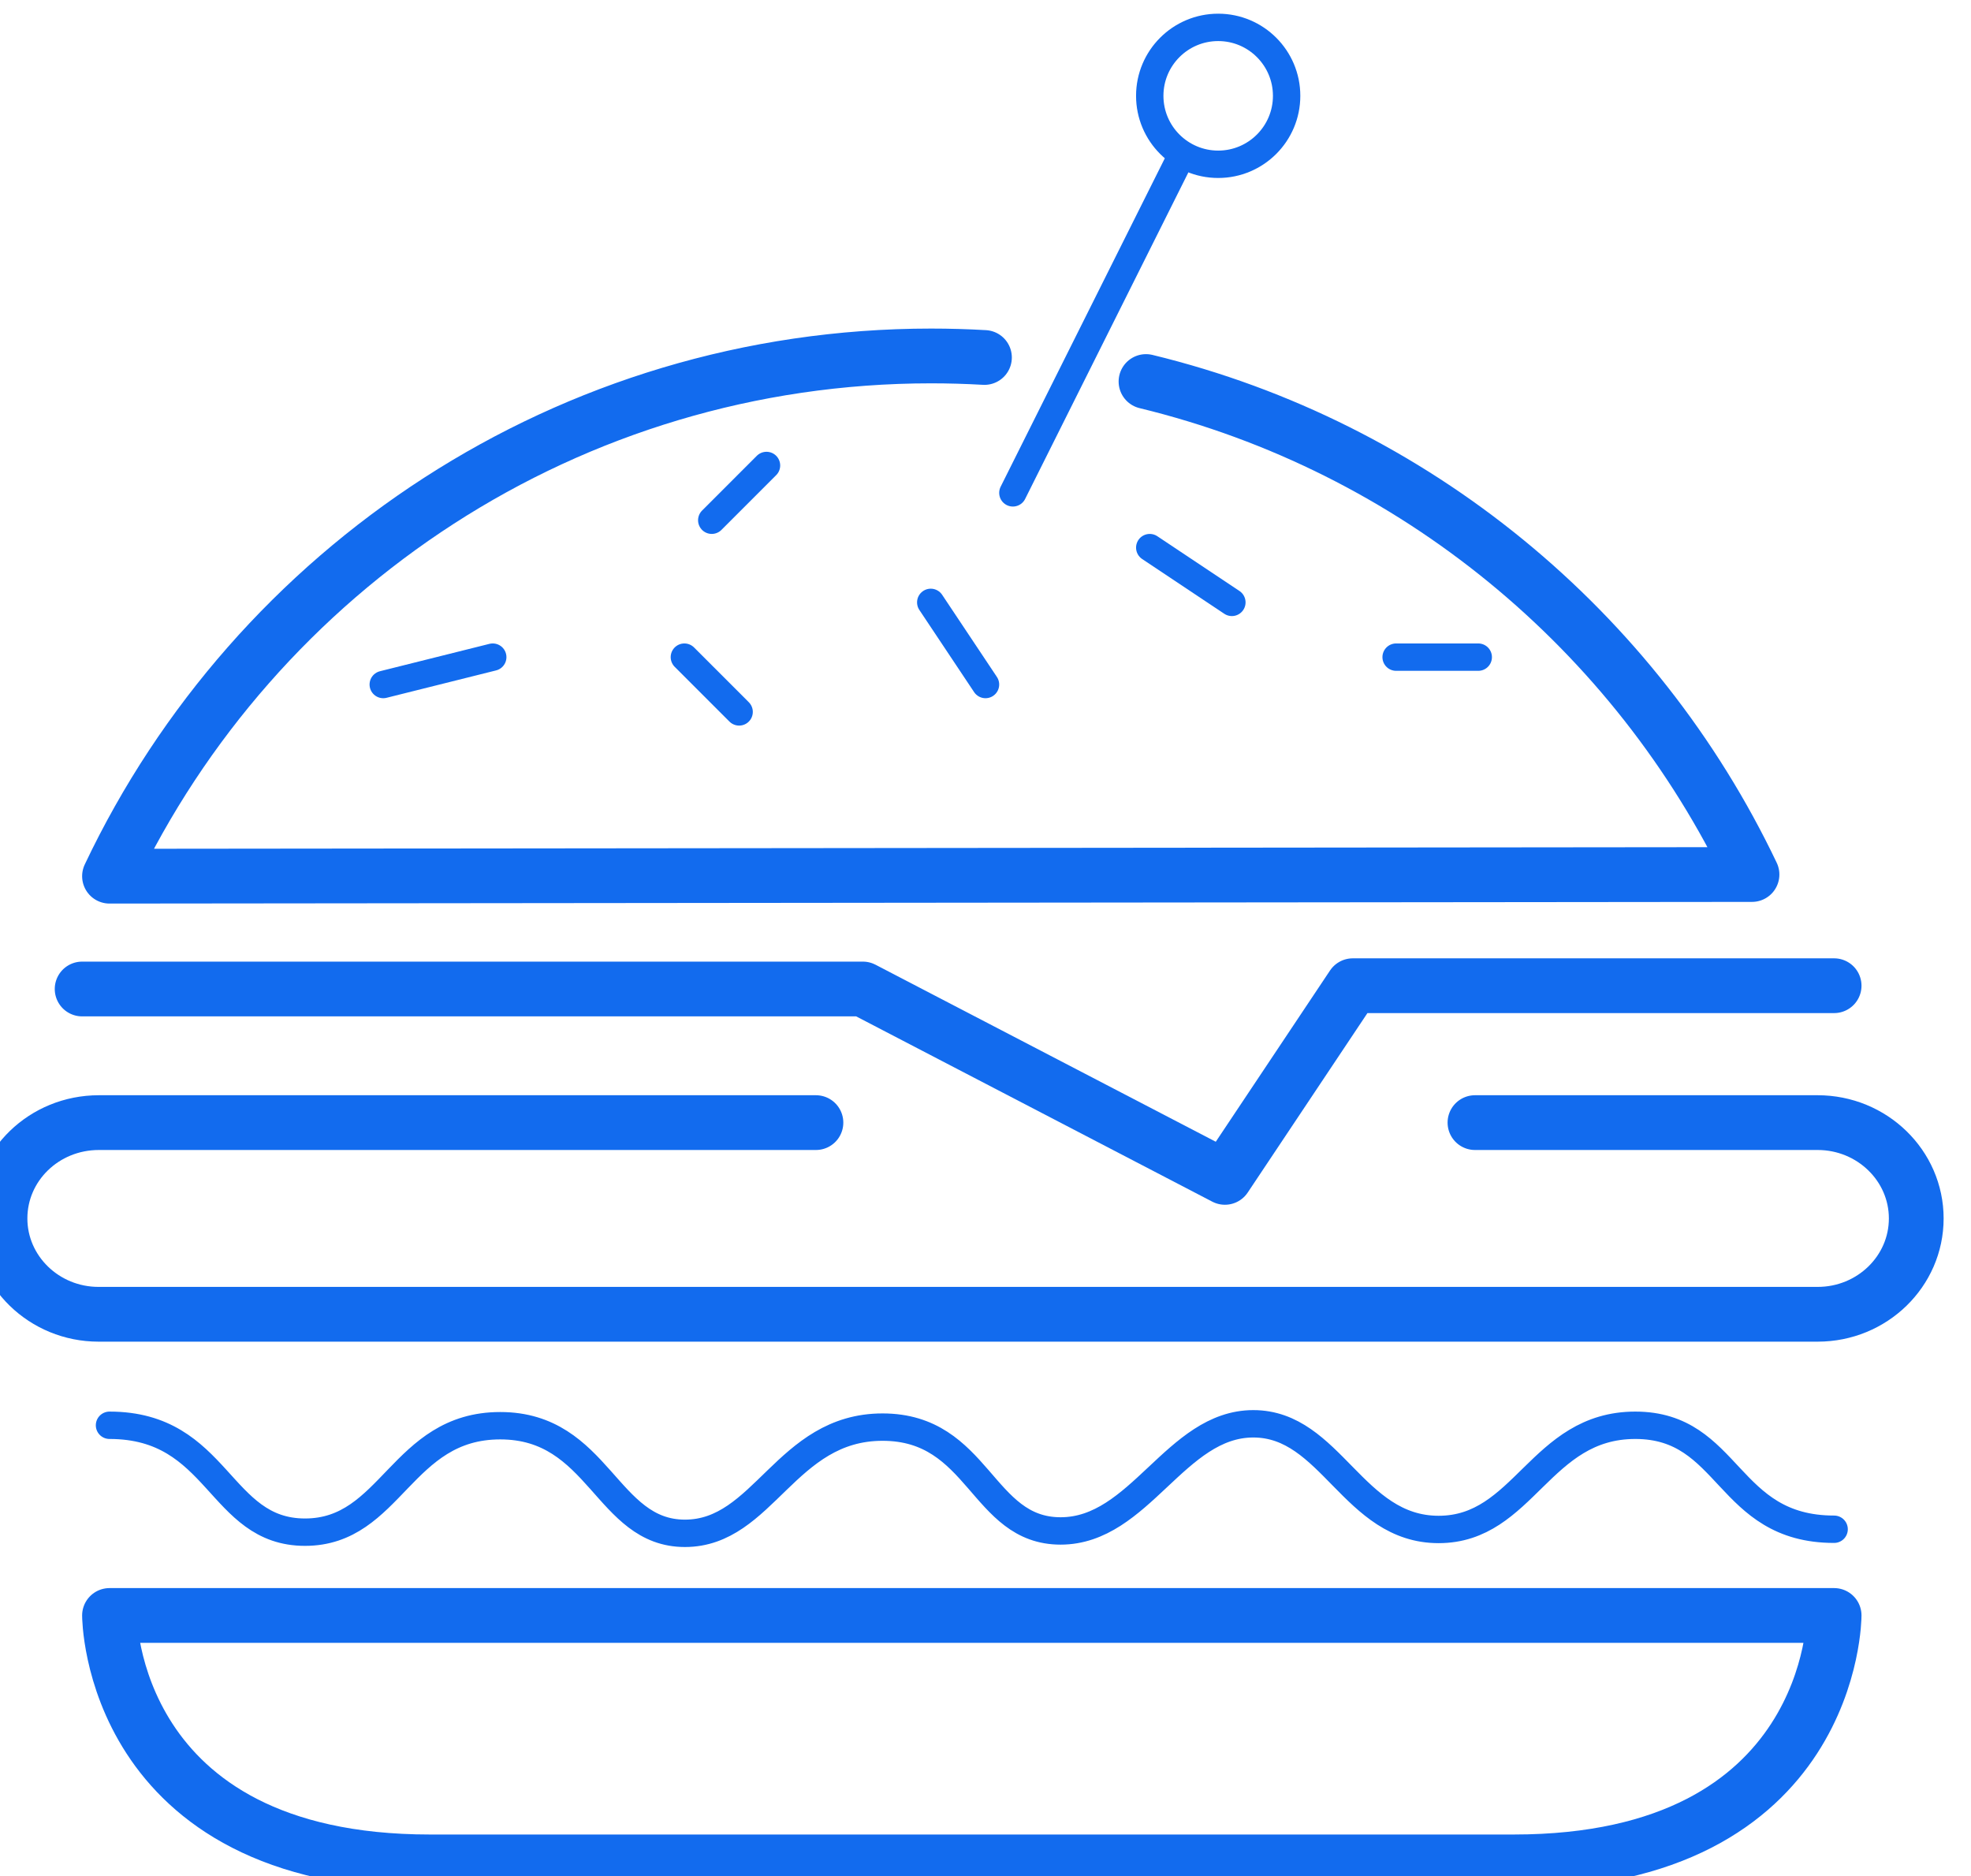
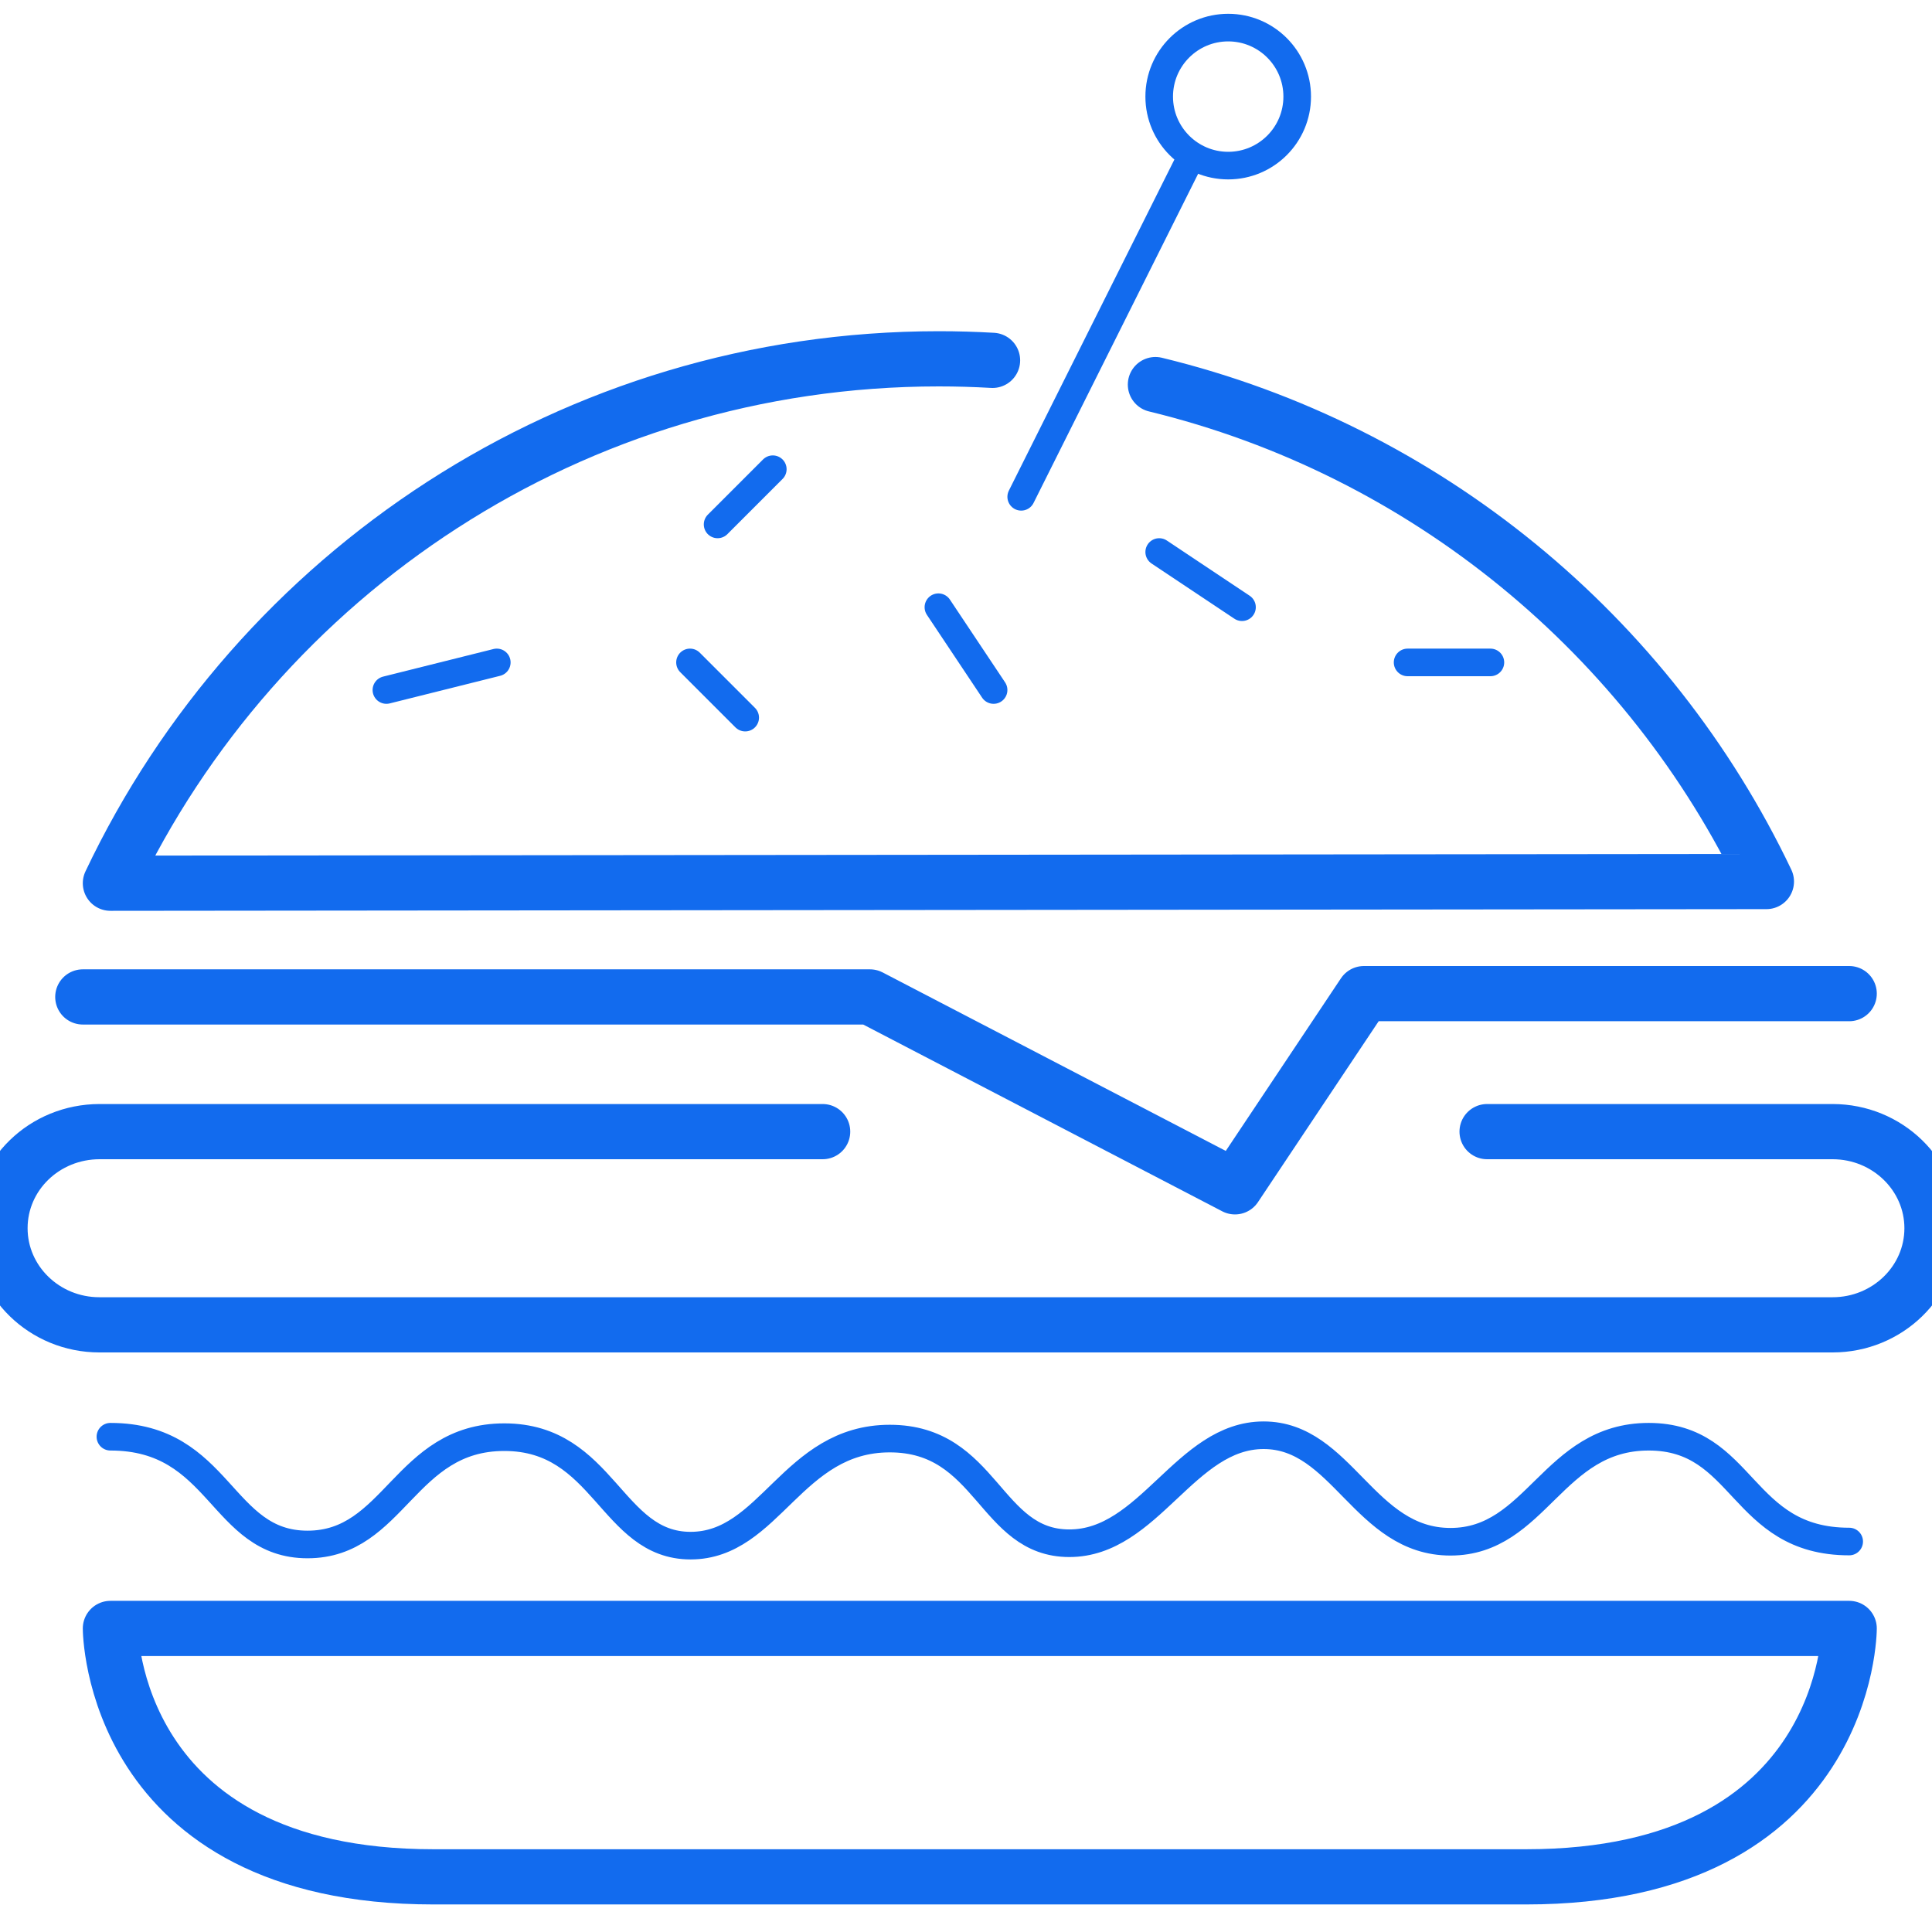
- <svg xmlns="http://www.w3.org/2000/svg" version="1.1">
+ <svg xmlns="http://www.w3.org/2000/svg" width="70px" height="69px" viewBox="0 0 70 69" version="1.1">
  <defs />
  <g id="Page-1" stroke="none" stroke-width="1" fill="none" fill-rule="evenodd">
    <g id="05-About" transform="translate(-868, -5283)" stroke-linecap="round" stroke="#126BEE" stroke-linejoin="round">
      <g id="Foodcourt" transform="translate(250, 5060)">
        <g id="eat" transform="translate(618, 224)">
          <g id="burger">
            <path d="M67,58 C67,58 67,67 55.294,67 L15.706,67 C4,67 4,58 4,58 L67,58 Z" id="Shape" stroke-width="2" />
            <path d="M35.962,12.056 C35.318,12.019 34.668,12 34.014,12 C20.764,12 9.327,19.767 4,31 L64,30.939 L64,30.939 C59.752,22.029 51.656,15.309 41.863,12.934" id="Oval-96" stroke-width="2" />
            <circle id="Oval-96" cx="44.5" cy="2.5" r="2.5" />
            <path d="M3,35.12 L31.52,35.12 L44.746,42 L49.417,35 L67,35" id="Path-4750" stroke-width="2" />
            <path d="M53.88,40 L66.397,40 C68.387,40 70,41.571 70,43.5 C70,45.433 68.386,47 66.399,47 L3.601,47 C1.612,47 0,45.429 0,43.5 C0,41.567 1.608,40 3.612,40 L29.806,40" id="Rectangle-289" stroke-width="2" />
            <path d="M4,51.054 C8.004,51.054 7.988,54.958 11.142,54.958 C14.297,54.958 14.655,51.07 18.273,51.07 C21.89,51.07 22.141,55 25.02,55 C27.899,55 28.7,51.121 32.238,51.121 C35.776,51.121 35.848,54.913 38.744,54.913 C41.64,54.913 42.941,51 45.783,51 C48.625,51 49.43,54.859 52.552,54.859 C55.673,54.859 56.256,51.054 59.736,51.054 C63.216,51.054 63.053,54.851 67,54.851" id="Path-4752" />
            <path d="M37,17 L43,5" id="Path-4753" />
            <path d="M14,24 L18,23" id="Path-4755" />
            <path d="M26,18 L28,16" id="Path-4756" />
            <path d="M25,23 L27,25" id="Path-4757" />
            <path d="M34,21 L36,24" id="Path-4758" />
            <path d="M42,19 L45,21" id="Path-4759" />
            <path d="M51,23 L54,23" id="Path-4760" />
          </g>
        </g>
      </g>
    </g>
  </g>
</svg>
